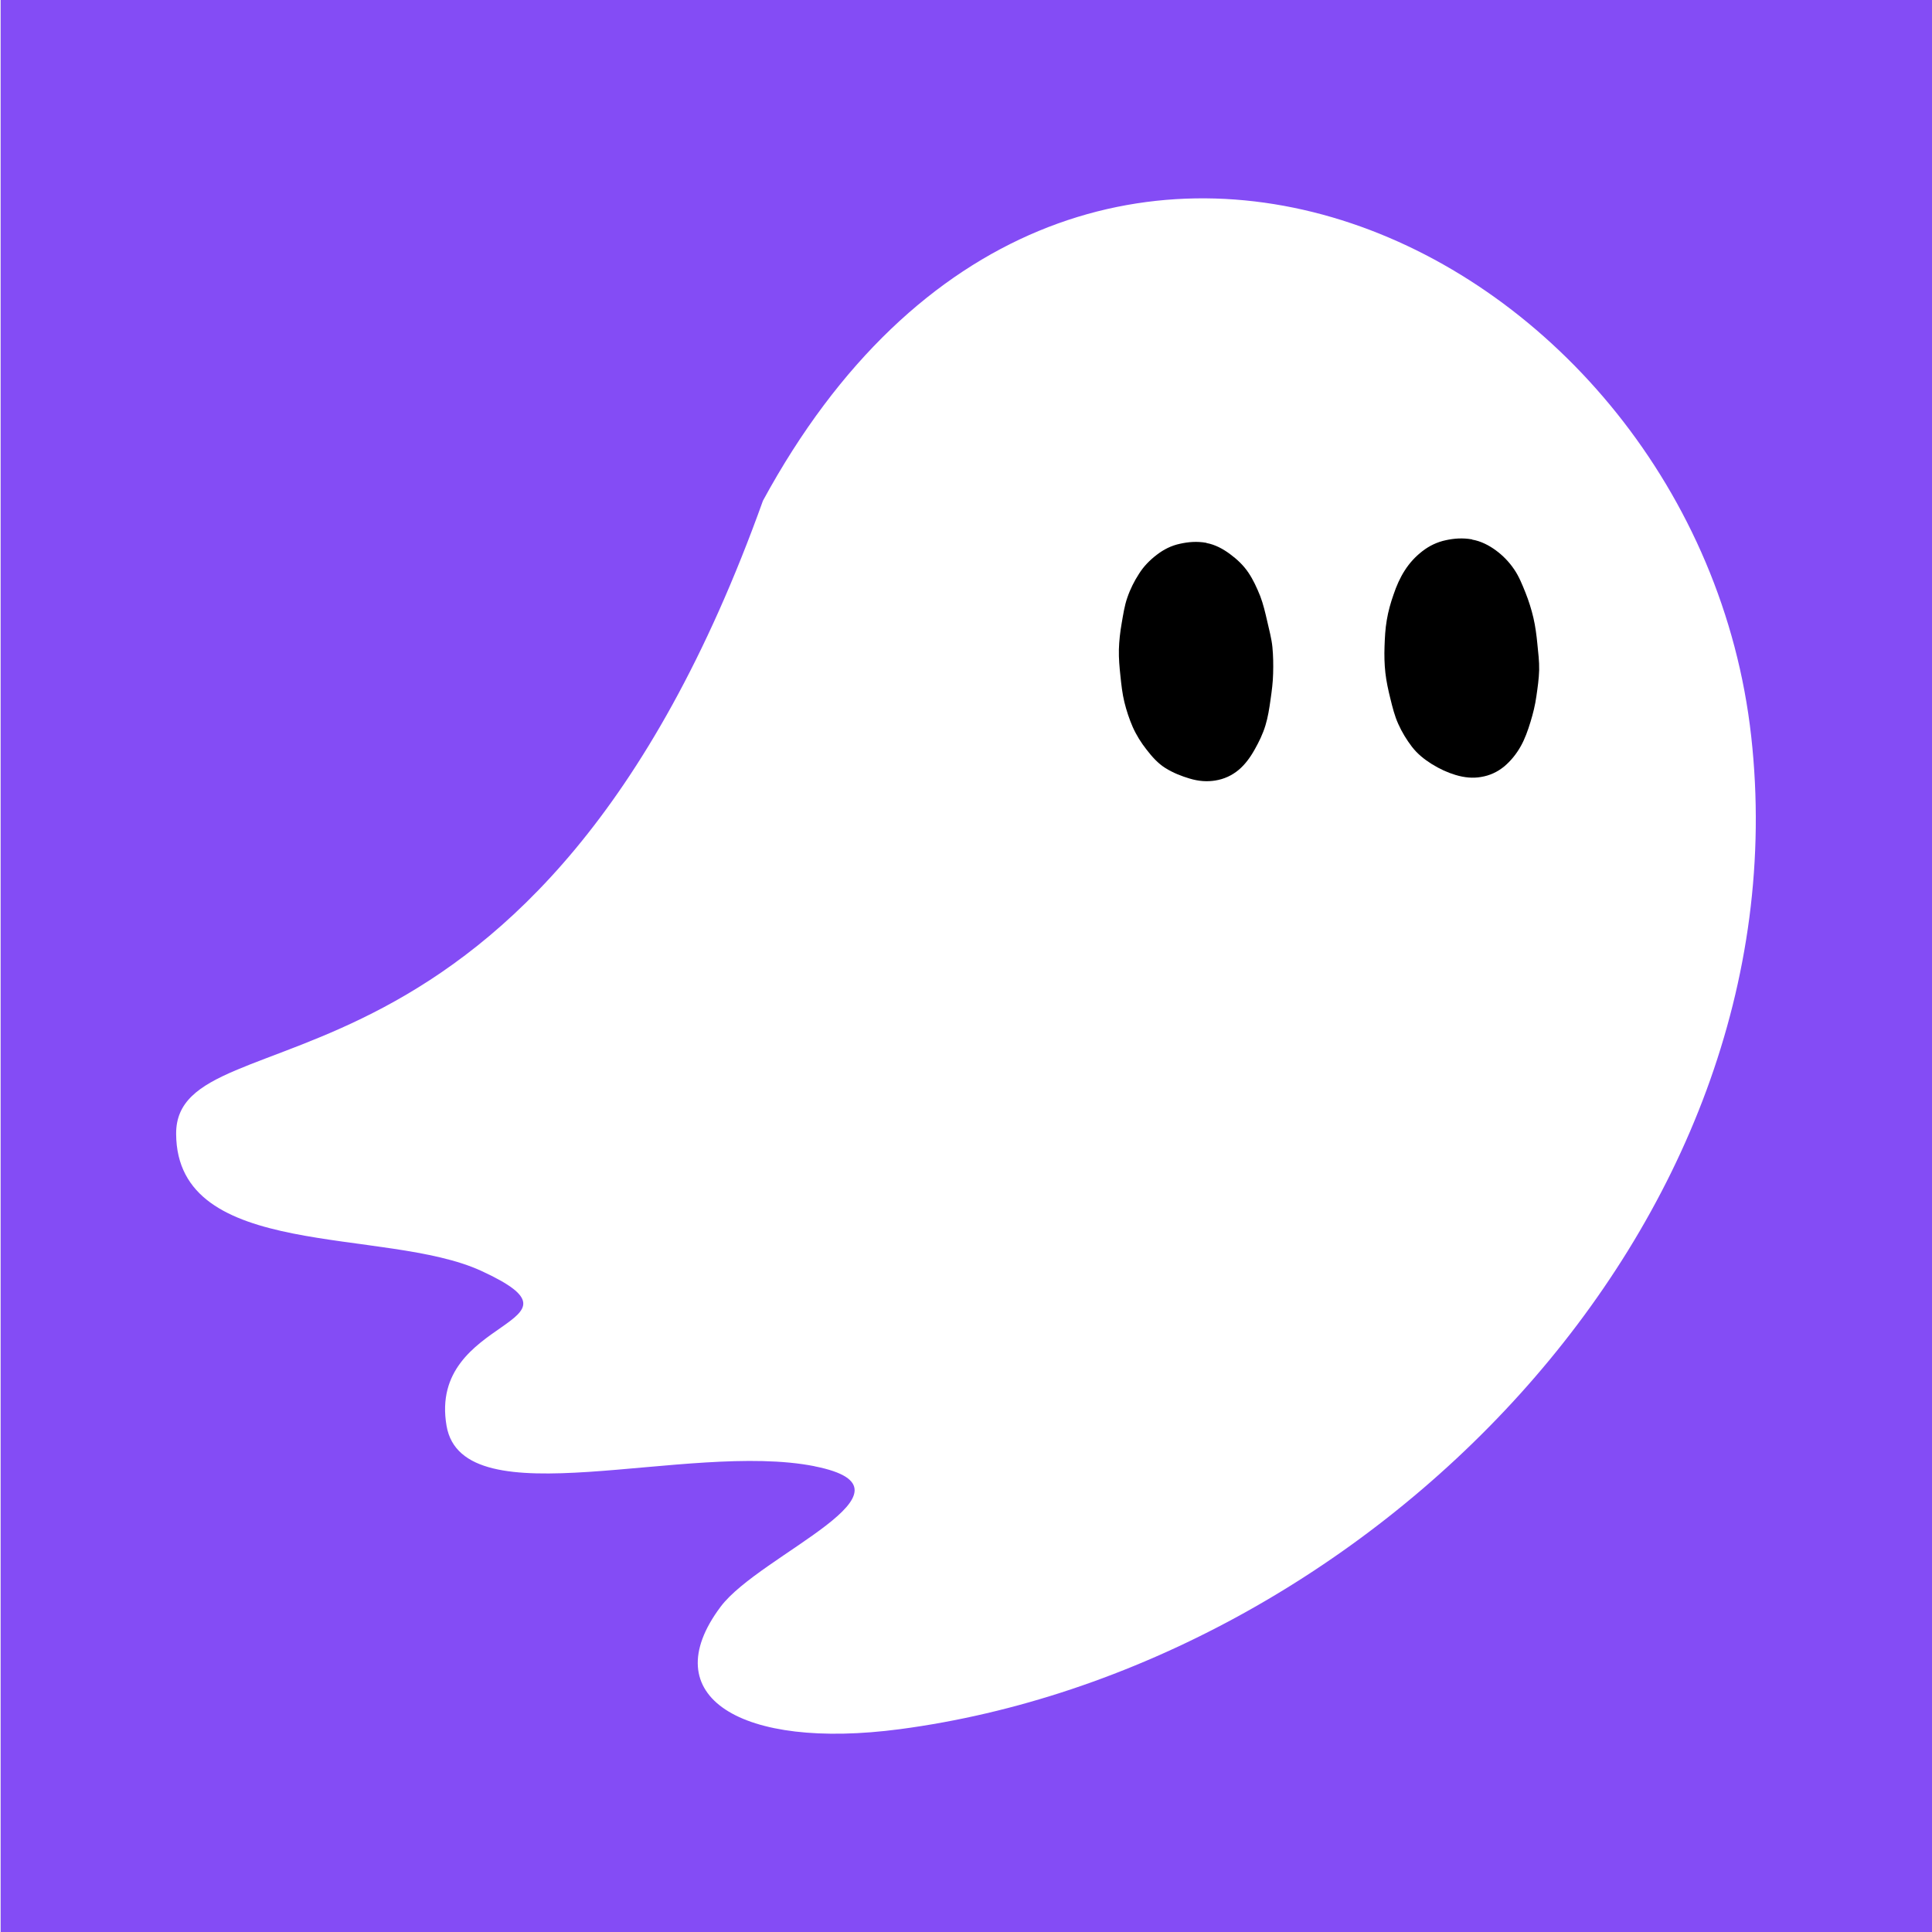
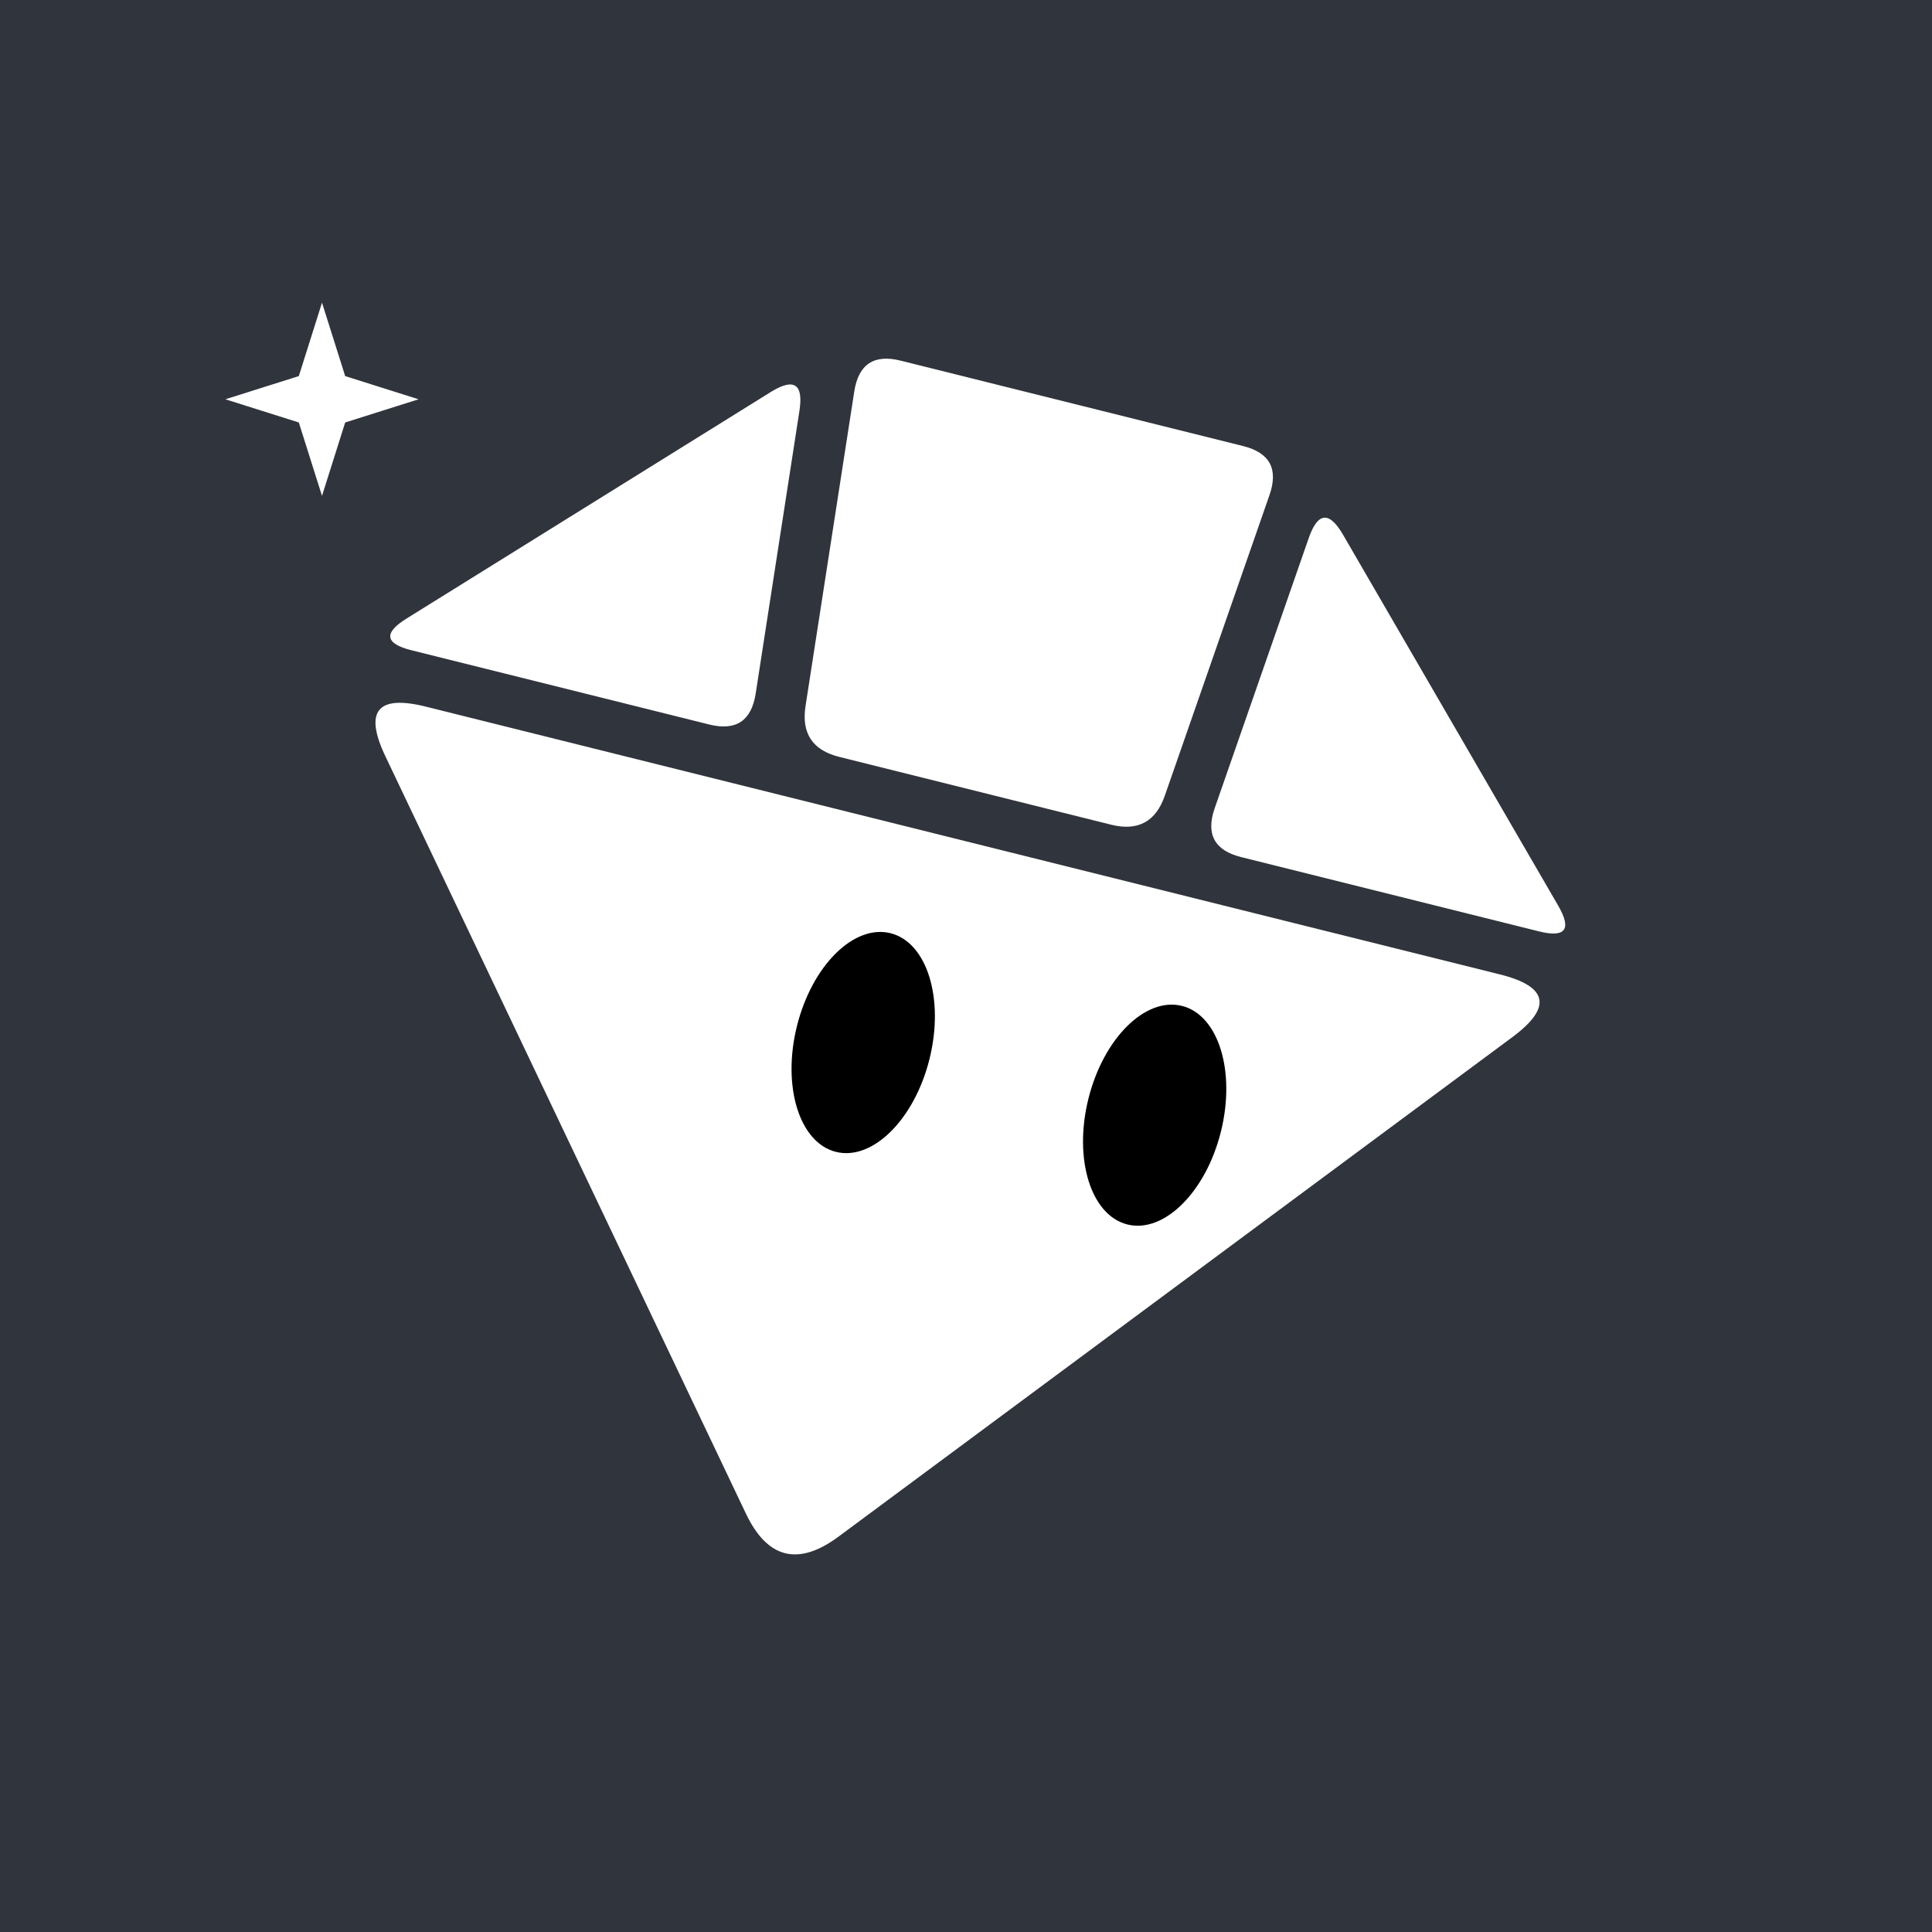
- <svg xmlns="http://www.w3.org/2000/svg" id="a" data-name="Layer 1" viewBox="0 0 300 300">
-   <rect x=".11" width="300" height="300" fill="#844cf5" />
-   <path d="M126.51,227.68c-19.87-3.95-54.65,8.37-57.17-6.28-2.95-17.16,23.82-15.58,5.39-24.06-14.92-6.87-47.28-1.52-47.38-21.27-.1-19.75,55.87,0,91.12-98.32,47.47-87.42,144.99-39.66,153.46,36.62,8.47,76.27-60.14,144.61-132.23,154.14-24.63,3.25-38.26-5.06-27.8-19.02,6.11-8.16,32.67-18.21,14.61-21.8Z" fill="#fff" />
-   <path d="M228.6,83.76c-1.48-.27-2.85-.15-4.08.12-1.38.29-2.59.88-3.67,1.72-1.08.84-1.98,1.81-2.74,3.01-.71,1.1-1.27,2.37-1.72,3.71-.44,1.25-.82,2.57-1.05,3.96-.24,1.38-.3,2.71-.35,4.09-.05,1.38-.02,2.75.13,4.1.15,1.35.45,2.71.78,4.03.32,1.31.67,2.71,1.22,3.91.58,1.3,1.31,2.48,2.11,3.53.86,1.12,1.93,1.97,3.06,2.68,1.3.81,2.52,1.35,3.68,1.7,1.47.45,2.78.54,3.99.33,1.38-.22,2.57-.78,3.63-1.65.98-.83,1.85-1.87,2.56-3.14.63-1.12,1.09-2.41,1.51-3.78.38-1.25.72-2.58.91-3.97.2-1.39.39-2.68.43-4.06.03-1.38-.15-2.71-.28-4.08-.13-1.36-.31-2.72-.61-4.02-.3-1.3-.73-2.66-1.22-3.89-.53-1.32-1.04-2.59-1.78-3.66-.79-1.17-1.77-2.16-2.82-2.93-1.04-.77-2.33-1.45-3.7-1.68l.02-.02Z" />
-   <path d="M187.32,84.29c-1.48-.27-2.84-.13-4.07.14-1.38.29-2.55.89-3.63,1.72-1.07.82-2.02,1.77-2.77,2.97-.71,1.1-1.34,2.33-1.8,3.68-.44,1.25-.64,2.62-.88,4-.24,1.37-.39,2.69-.43,4.07-.03,1.38.09,2.72.24,4.09.14,1.36.29,2.73.61,4.05.32,1.31.77,2.67,1.3,3.88.58,1.3,1.32,2.46,2.13,3.49.86,1.12,1.79,2.16,2.92,2.87,1.3.81,2.58,1.28,3.74,1.63,1.47.45,2.79.52,4.02.32,1.38-.22,2.6-.78,3.66-1.67.98-.83,1.79-1.93,2.49-3.19.63-1.12,1.24-2.35,1.65-3.71.38-1.25.6-2.61.79-4,.2-1.39.37-2.68.4-4.06.04-1.38.02-2.73-.11-4.08-.13-1.35-.51-2.69-.8-4-.3-1.31-.62-2.69-1.09-3.92-.53-1.32-1.1-2.56-1.83-3.64-.79-1.18-1.8-2.11-2.86-2.89-1.06-.79-2.29-1.47-3.65-1.72h-.01s0-.01,0-.01Z" />
+ <svg xmlns="http://www.w3.org/2000/svg" viewBox="0 0 300 300">
+   <rect width="300" height="300" fill="#30343c" />
+   <path d="M63.92 100.98Q57.69 99.43 63.14 96.04L119.67 60.88Q125.12 57.49 124.13 63.83L117.34 107.71Q116.35 114.05 110.13 112.5ZM132.65 60.79Q133.63 54.45 139.85 56L193.02 69.26Q199.24 70.81 197.13 76.86L180.87 123.56Q178.77 129.61 172.54 128.06L130.32 117.53Q124.1 115.98 125.08 109.65ZM203.22 83.55Q205.33 77.49 208.55 83.04L241.95 140.62Q245.17 146.17 238.95 144.62L192.73 133.09Q186.51 131.54 188.62 125.49ZM232.88 151.3Q244.19 154.12 234.82 161.06L130.2 238.61Q120.83 245.55 115.82 235.02L59.84 117.43Q54.83 106.9 66.14 109.73ZM50 47L53.6 58.4L65 62L53.6 65.6L50 77L46.4 65.6L35 62L46.4 58.4Z" fill="#fff" />
+   <path d="M123.75 159.32A10.6 17.49 14 1 1 144.33 164.45A10.6 17.49 14 1 1 123.75 159.32Z" />
+   <path d="M169.01 170.6A10.6 17.49 14 1 1 189.58 175.73A10.6 17.49 14 1 1 169.01 170.6Z" />
</svg>
